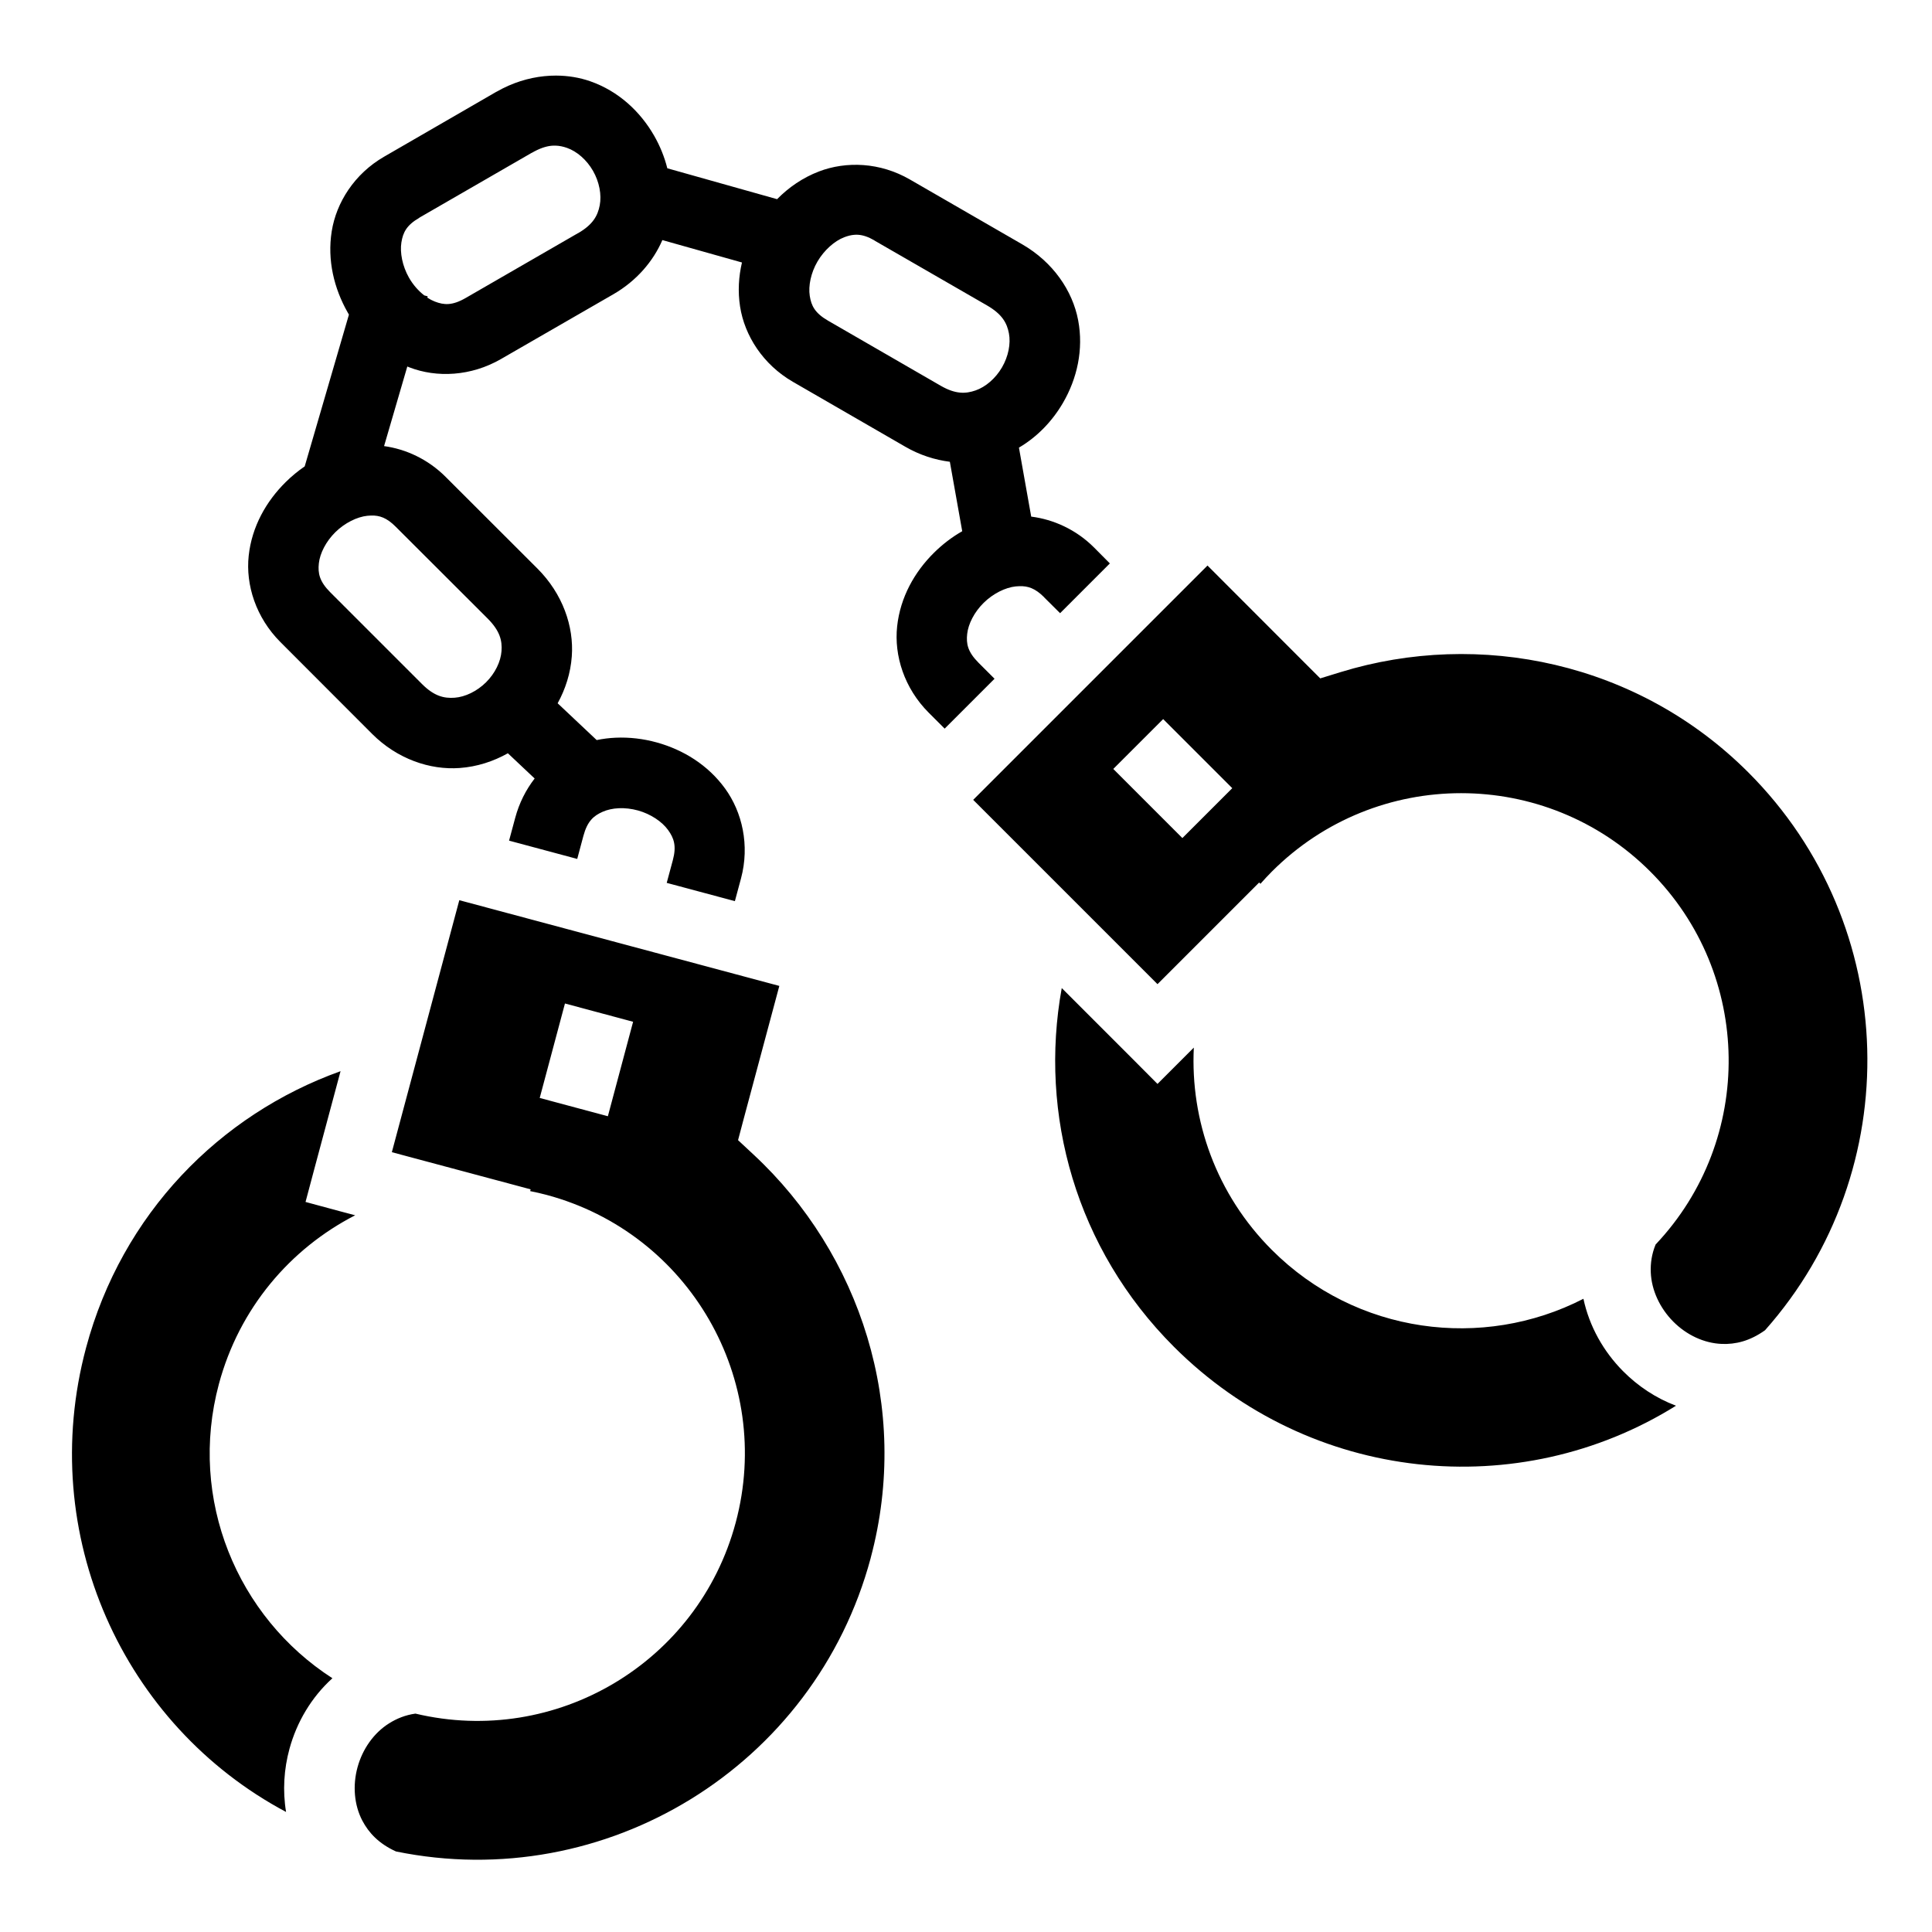
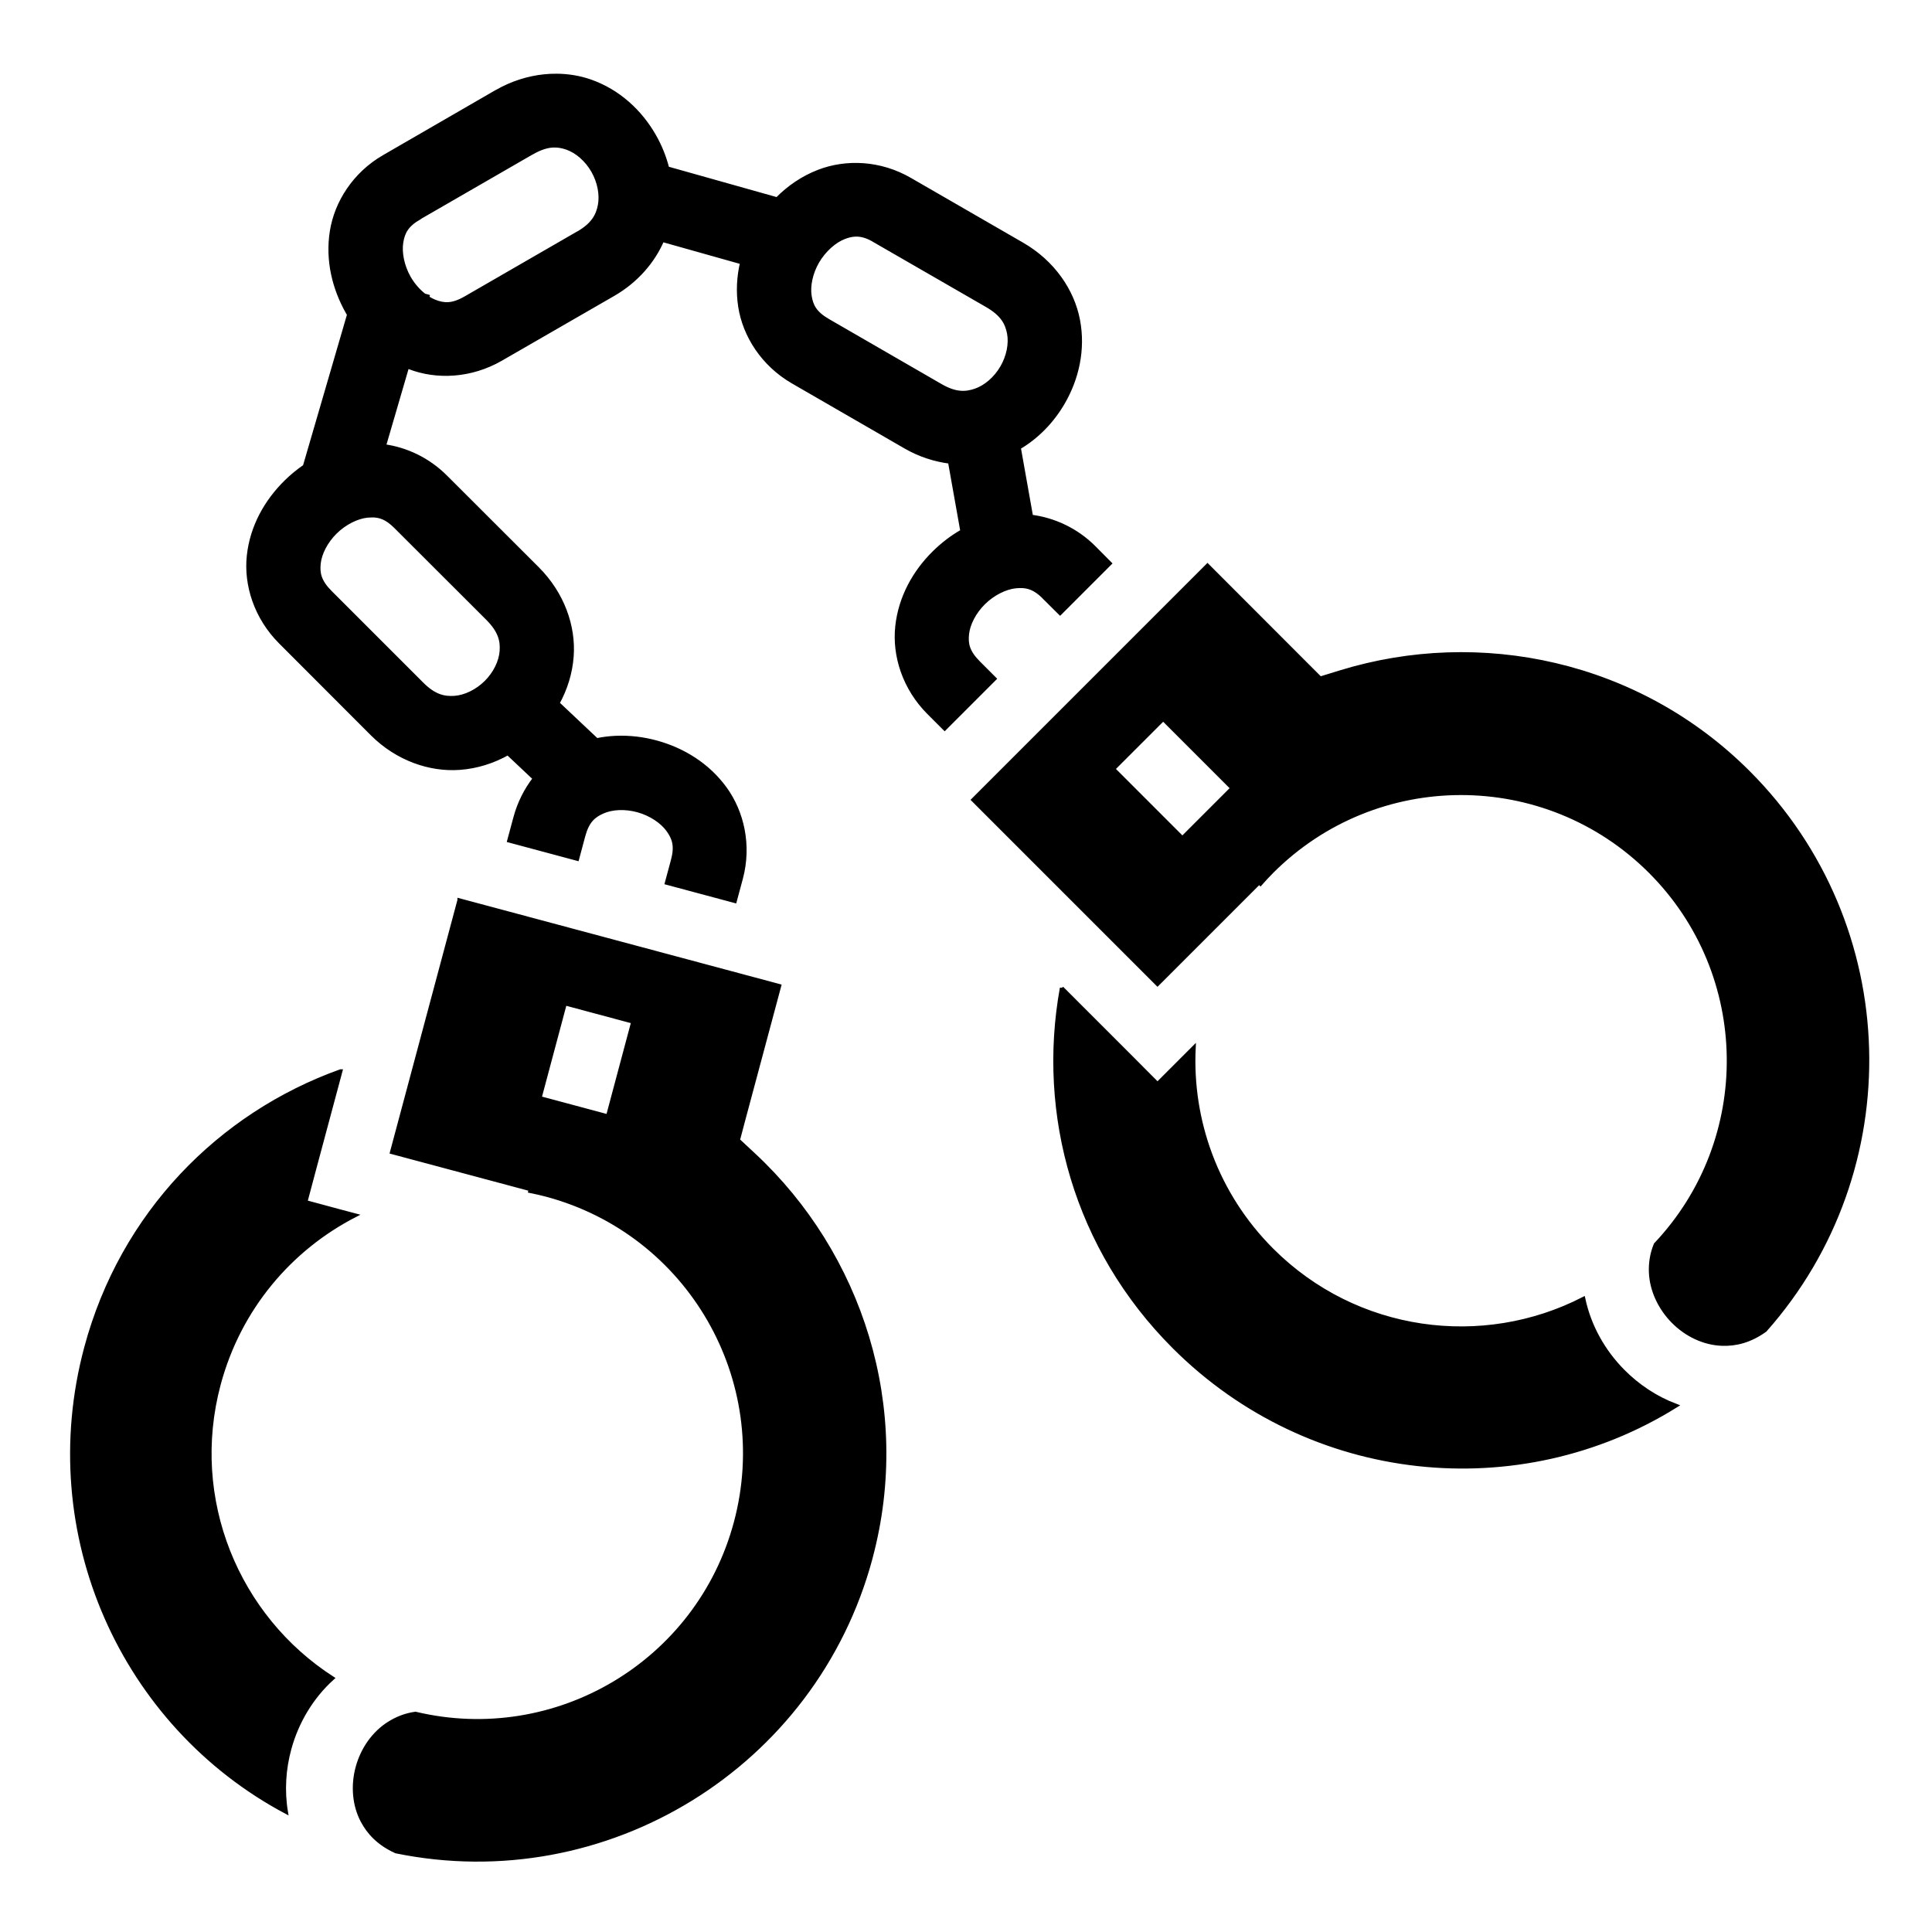
- <svg xmlns="http://www.w3.org/2000/svg" viewBox="0 0 512 512" style="height: 512px; width: 512px;">
-   <g class="" transform="translate(0,0)" style="">
-     <path d="M147.406 20.03c-1.046-.002-2.094.05-3.156.157-4.238.433-8.576 1.774-12.656 4.125-.008.005-.023-.004-.03 0l-29.783 17.22c-7.858 4.534-12.662 12.15-13.874 19.78-1.212 7.63.62 15.126 4.22 21.47.11.197.227.397.343.593l-11.72 40.22c-1.79 1.224-3.467 2.613-5 4.124-5.196 5.117-9.01 11.83-9.844 19.56-.835 7.732 1.923 16.39 8.406 22.876L98.626 194.5c6.633 6.63 15.296 9.602 23.188 9.03 4.63-.333 8.935-1.755 12.78-3.905l7.095 6.688c-2.305 2.97-4.1 6.49-5.157 10.437l-1.624 6.03 18.063 4.845 1.624-6.063c1.06-3.953 2.712-5.37 5.125-6.437 1.205-.533 2.67-.867 4.28-.938 1.61-.07 3.366.126 5.063.594 3.393.938 6.375 2.963 7.968 5.157 1.594 2.195 2.284 4.266 1.282 8l-1.625 6.032 18.063 4.843 1.625-6.032c2.35-8.762.32-17.56-4.22-23.81-4.537-6.253-11.093-10.28-18.124-12.22-3.514-.97-7.204-1.417-10.905-1.25-1.67.075-3.34.28-5 .625l-10.344-9.75c2.06-3.75 3.42-7.944 3.75-12.438.586-7.917-2.42-16.574-9.093-23.25l-24.343-24.312c-4.677-4.68-10.516-7.357-16.313-8.156l6.157-21.095c.177.072.353.15.532.22 7.25 2.806 16.336 2.394 24.28-2.19l29.813-17.186c6.104-3.528 10.526-8.694 12.968-14.345l21.095 5.938c-.88 3.745-1.122 7.688-.5 11.687 1.194 7.683 6.06 15.35 14 19.938l29.813 17.218c3.8 2.195 7.813 3.47 11.78 3.97L255 140.78c-2.735 1.553-5.224 3.477-7.438 5.657-5.195 5.12-8.977 11.833-9.812 19.563-.835 7.73 1.89 16.39 8.375 22.875l4.22 4.22 13.218-13.22-4.22-4.22c-2.893-2.893-3.314-5.032-3.03-7.655.283-2.623 1.867-5.78 4.375-8.25 2.507-2.47 5.77-4.06 8.468-4.344.337-.035.68-.052 1-.062 2.252-.07 4.17.544 6.563 2.937v.032l4.217 4.188 13.188-13.188-4.188-4.218c-4.76-4.763-10.75-7.442-16.656-8.188l-3.25-18.28c4.92-2.895 8.87-7.066 11.658-11.845 3.74-6.412 5.516-14.137 4.03-21.936-1.484-7.8-6.637-15.374-14.812-20.094l-29.78-17.188c-3.93-2.27-8.145-3.506-12.282-3.812-4.137-.306-8.206.305-11.813 1.688-4.304 1.65-8.01 4.21-11.093 7.343l-29.093-8.186c-.762-3.026-1.937-5.915-3.47-8.594-3.684-6.445-9.47-11.856-16.968-14.47-2.81-.98-5.862-1.488-9-1.5zm-.187 18.564c1.063.03 2.05.252 3.03.593 2.614.912 5.225 3.153 6.906 6.094 1.682 2.942 2.312 6.365 1.78 9.126-.528 2.756-1.805 5.11-5.717 7.375-.01.006-.024-.004-.032 0l-29.782 17.19c-3.545 2.044-5.726 1.89-8.187.936-.648-.25-1.318-.603-1.97-1.03l.094-.345-.906-.25c-1.53-1.183-2.977-2.804-4.063-4.718-1.737-3.06-2.425-6.634-2-9.312.425-2.678 1.4-4.598 4.75-6.53v-.032l29.78-17.188h.032c2.02-1.166 3.688-1.72 5.188-1.875.375-.038.74-.04 1.094-.03zM226.5 62.22c.31-.02.618-.024.938 0 1.276.09 2.637.53 4.312 1.5v.03l29.813 17.188c4.04 2.332 5.294 4.686 5.812 7.406.518 2.72-.138 6.105-1.844 9.03-1.705 2.927-4.343 5.174-7 6.095-2.654.92-5.316 1.02-9.25-1.25L219.47 85c-3.544-2.048-4.47-3.985-4.876-6.594-.406-2.608.28-6.09 2.062-9.125 1.783-3.034 4.532-5.435 7.063-6.405.948-.364 1.85-.598 2.78-.656zM98.344 136.624c2.246-.065 4.14.575 6.53 2.97l24.345 24.31c3.296 3.3 3.89 5.896 3.686 8.657-.204 2.762-1.688 5.865-4.094 8.25-2.405 2.386-5.54 3.892-8.343 4.094-2.805.203-5.415-.415-8.626-3.625L87.53 156.97c-2.89-2.895-3.313-5.065-3.03-7.69.283-2.622 1.867-5.778 4.375-8.25 2.508-2.47 5.773-4.06 8.47-4.343.336-.035.678-.053 1-.062zM320 149.875l-62.094 62.094 48.844 48.843 26.938-26.938.343.344c.976-1.104 1.977-2.196 3.033-3.25 27.69-27.693 72.59-27.693 100.28 0 27.205 27.203 27.684 71.022 1.438 98.81-.004.014-.025.02-.03.033-1.03 2.514-1.372 4.965-1.28 7.343.18 4.757 2.415 9.505 5.936 13.063 3.52 3.556 8.17 5.75 12.875 5.936 3.614.144 7.41-.73 11.47-3.625 37.58-42.338 36.114-107.29-4.438-147.842-29.2-29.2-71.177-37.894-108.062-26.563l-5.375 1.656-3.97-3.968L320 149.875zm-11.75 40.688l18.313 18.312-13.22 13.22-18.312-18.314 13.22-13.218zm-186.53 48l-17.876 66.78 36.78 9.844-.124.47c1.445.292 2.9.612 4.344 1 37.828 10.135 60.26 49.015 50.125 86.843-9.962 37.175-47.675 59.485-84.876 50.625-2.695.375-4.986 1.326-7 2.594-4.03 2.533-7.024 6.796-8.344 11.624-1.32 4.828-.908 9.988 1.28 14.156 1.686 3.206 4.35 6.085 8.907 8.156 55.445 11.366 110.96-22.407 125.813-77.78.003-.01-.003-.022 0-.032 10.673-39.878-2.783-80.572-31.03-106.844l-4.126-3.844 1.437-5.437 9.5-35.44-84.81-22.717zm159.655 23.28c-6.083 33.48 3.736 69.08 29.72 95.063 36.204 36.205 91.507 41.554 133.06 15.625-5.342-2.01-10.13-5.214-14.06-9.186-5.135-5.186-8.89-11.79-10.47-19.156-26.67 13.713-60.22 9.406-82.563-12.938-14.735-14.735-21.633-34.33-20.687-53.625l-3 3-6.625 6.625-6.594-6.625-18.78-18.78zm-131.656 4.094l18.06 4.844-6.686 25.033-18.063-4.844 6.69-25.033zm-59.47 17.938c-32.02 11.48-57.93 37.8-67.438 73.28-13.252 49.46 9.77 100.012 53 123.033-.936-5.626-.568-11.36.907-16.75 1.923-7.036 5.783-13.63 11.374-18.688C62.872 428.512 49.82 397.34 58 366.812c5.395-20.134 18.935-35.924 36.125-44.75L90 320.97l-9.03-2.44 2.405-9.03 6.875-25.625z" fill="#000000" fill-opacity="1" />
+ <svg xmlns="http://www.w3.org/2000/svg" viewBox="0 0 512 512" style="height: 512px; width: 512px;" version="1.1" id="svg6">
+   <defs id="defs10" />
+   <g id="g977">
+     <g class="" transform="translate(0,0)" style="stroke:#000000;stroke-opacity:1" id="g4">
+       <path d="M147.406 20.03c-1.046-.002-2.094.05-3.156.157-4.238.433-8.576 1.774-12.656 4.125-.008.005-.023-.004-.03 0l-29.783 17.22c-7.858 4.534-12.662 12.15-13.874 19.78-1.212 7.63.62 15.126 4.22 21.47.11.197.227.397.343.593l-11.72 40.22c-1.79 1.224-3.467 2.613-5 4.124-5.196 5.117-9.01 11.83-9.844 19.56-.835 7.732 1.923 16.39 8.406 22.876L98.626 194.5c6.633 6.63 15.296 9.602 23.188 9.03 4.63-.333 8.935-1.755 12.78-3.905l7.095 6.688c-2.305 2.97-4.1 6.49-5.157 10.437l-1.624 6.03 18.063 4.845 1.624-6.063c1.06-3.953 2.712-5.37 5.125-6.437 1.205-.533 2.67-.867 4.28-.938 1.61-.07 3.366.126 5.063.594 3.393.938 6.375 2.963 7.968 5.157 1.594 2.195 2.284 4.266 1.282 8l-1.625 6.032 18.063 4.843 1.625-6.032c2.35-8.762.32-17.56-4.22-23.81-4.537-6.253-11.093-10.28-18.124-12.22-3.514-.97-7.204-1.417-10.905-1.25-1.67.075-3.34.28-5 .625l-10.344-9.75c2.06-3.75 3.42-7.944 3.75-12.438.586-7.917-2.42-16.574-9.093-23.25l-24.343-24.312c-4.677-4.68-10.516-7.357-16.313-8.156l6.157-21.095c.177.072.353.15.532.22 7.25 2.806 16.336 2.394 24.28-2.19l29.813-17.186c6.104-3.528 10.526-8.694 12.968-14.345l21.095 5.938c-.88 3.745-1.122 7.688-.5 11.687 1.194 7.683 6.06 15.35 14 19.938l29.813 17.218c3.8 2.195 7.813 3.47 11.78 3.97L255 140.78c-2.735 1.553-5.224 3.477-7.438 5.657-5.195 5.12-8.977 11.833-9.812 19.563-.835 7.73 1.89 16.39 8.375 22.875l4.22 4.22 13.218-13.22-4.22-4.22c-2.893-2.893-3.314-5.032-3.03-7.655.283-2.623 1.867-5.78 4.375-8.25 2.507-2.47 5.77-4.06 8.468-4.344.337-.035.68-.052 1-.062 2.252-.07 4.17.544 6.563 2.937v.032l4.217 4.188 13.188-13.188-4.188-4.218c-4.76-4.763-10.75-7.442-16.656-8.188l-3.25-18.28c4.92-2.895 8.87-7.066 11.658-11.845 3.74-6.412 5.516-14.137 4.03-21.936-1.484-7.8-6.637-15.374-14.812-20.094l-29.78-17.188c-3.93-2.27-8.145-3.506-12.282-3.812-4.137-.306-8.206.305-11.813 1.688-4.304 1.65-8.01 4.21-11.093 7.343l-29.093-8.186c-.762-3.026-1.937-5.915-3.47-8.594-3.684-6.445-9.47-11.856-16.968-14.47-2.81-.98-5.862-1.488-9-1.5zm-.187 18.564c1.063.03 2.05.252 3.03.593 2.614.912 5.225 3.153 6.906 6.094 1.682 2.942 2.312 6.365 1.78 9.126-.528 2.756-1.805 5.11-5.717 7.375-.01.006-.024-.004-.032 0l-29.782 17.19c-3.545 2.044-5.726 1.89-8.187.936-.648-.25-1.318-.603-1.97-1.03l.094-.345-.906-.25c-1.53-1.183-2.977-2.804-4.063-4.718-1.737-3.06-2.425-6.634-2-9.312.425-2.678 1.4-4.598 4.75-6.53v-.032l29.78-17.188h.032c2.02-1.166 3.688-1.72 5.188-1.875.375-.038.74-.04 1.094-.03zM226.5 62.22c.31-.02.618-.024.938 0 1.276.09 2.637.53 4.312 1.5v.03l29.813 17.188c4.04 2.332 5.294 4.686 5.812 7.406.518 2.72-.138 6.105-1.844 9.03-1.705 2.927-4.343 5.174-7 6.095-2.654.92-5.316 1.02-9.25-1.25L219.47 85c-3.544-2.048-4.47-3.985-4.876-6.594-.406-2.608.28-6.09 2.062-9.125 1.783-3.034 4.532-5.435 7.063-6.405.948-.364 1.85-.598 2.78-.656zM98.344 136.624c2.246-.065 4.14.575 6.53 2.97l24.345 24.31c3.296 3.3 3.89 5.896 3.686 8.657-.204 2.762-1.688 5.865-4.094 8.25-2.405 2.386-5.54 3.892-8.343 4.094-2.805.203-5.415-.415-8.626-3.625L87.53 156.97c-2.89-2.895-3.313-5.065-3.03-7.69.283-2.622 1.867-5.778 4.375-8.25 2.508-2.47 5.773-4.06 8.47-4.343.336-.035.678-.053 1-.062zM320 149.875l-62.094 62.094 48.844 48.843 26.938-26.938.343.344c.976-1.104 1.977-2.196 3.033-3.25 27.69-27.693 72.59-27.693 100.28 0 27.205 27.203 27.684 71.022 1.438 98.81-.004.014-.025.02-.03.033-1.03 2.514-1.372 4.965-1.28 7.343.18 4.757 2.415 9.505 5.936 13.063 3.52 3.556 8.17 5.75 12.875 5.936 3.614.144 7.41-.73 11.47-3.625 37.58-42.338 36.114-107.29-4.438-147.842-29.2-29.2-71.177-37.894-108.062-26.563l-5.375 1.656-3.97-3.968L320 149.875zm-11.75 40.688l18.313 18.312-13.22 13.22-18.312-18.314 13.22-13.218zm-186.53 48l-17.876 66.78 36.78 9.844-.124.47c1.445.292 2.9.612 4.344 1 37.828 10.135 60.26 49.015 50.125 86.843-9.962 37.175-47.675 59.485-84.876 50.625-2.695.375-4.986 1.326-7 2.594-4.03 2.533-7.024 6.796-8.344 11.624-1.32 4.828-.908 9.988 1.28 14.156 1.686 3.206 4.35 6.085 8.907 8.156 55.445 11.366 110.96-22.407 125.813-77.78.003-.01-.003-.022 0-.032 10.673-39.878-2.783-80.572-31.03-106.844l-4.126-3.844 1.437-5.437 9.5-35.44-84.81-22.717zm159.655 23.28c-6.083 33.48 3.736 69.08 29.72 95.063 36.204 36.205 91.507 41.554 133.06 15.625-5.342-2.01-10.13-5.214-14.06-9.186-5.135-5.186-8.89-11.79-10.47-19.156-26.67 13.713-60.22 9.406-82.563-12.938-14.735-14.735-21.633-34.33-20.687-53.625l-3 3-6.625 6.625-6.594-6.625-18.78-18.78zm-131.656 4.094l18.06 4.844-6.686 25.033-18.063-4.844 6.69-25.033zm-59.47 17.938c-32.02 11.48-57.93 37.8-67.438 73.28-13.252 49.46 9.77 100.012 53 123.033-.936-5.626-.568-11.36.907-16.75 1.923-7.036 5.783-13.63 11.374-18.688C62.872 428.512 49.82 397.34 58 366.812c5.395-20.134 18.935-35.924 36.125-44.75L90 320.97l-9.03-2.44 2.405-9.03 6.875-25.625z" fill="#000000" fill-opacity="1" id="path2" style="stroke:#000000;stroke-opacity:1" />
+     </g>
  </g>
</svg>
